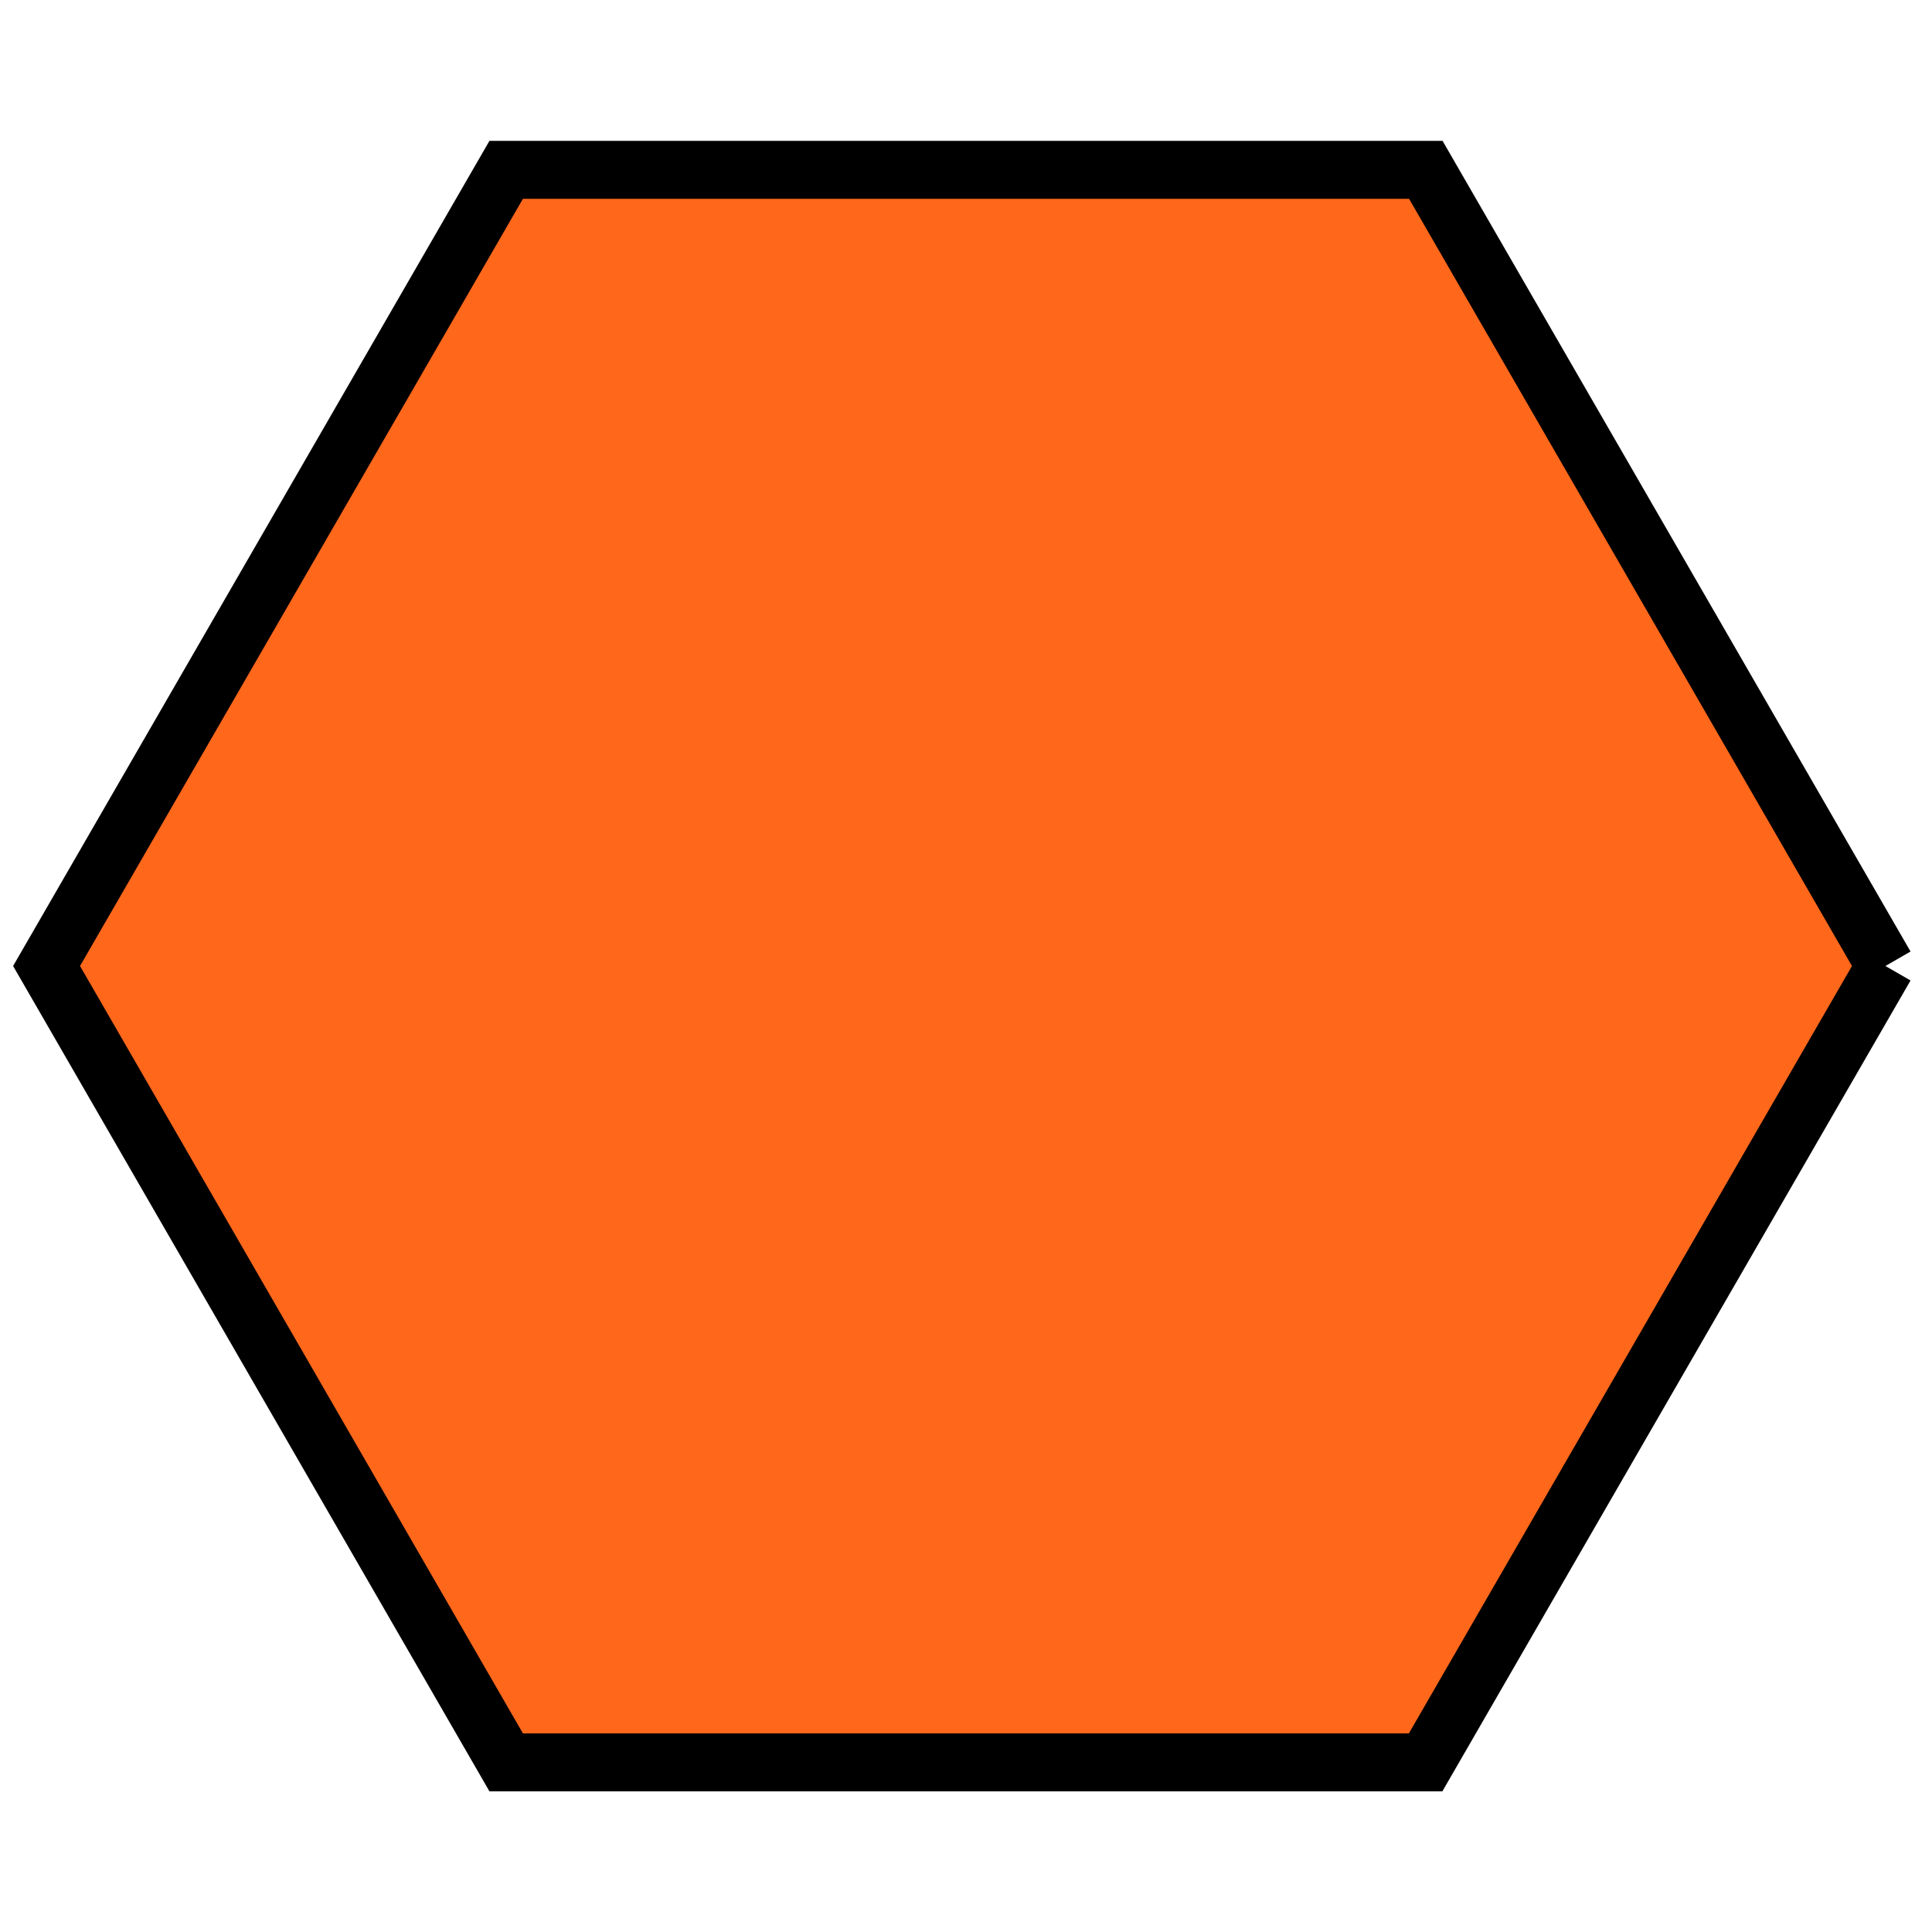
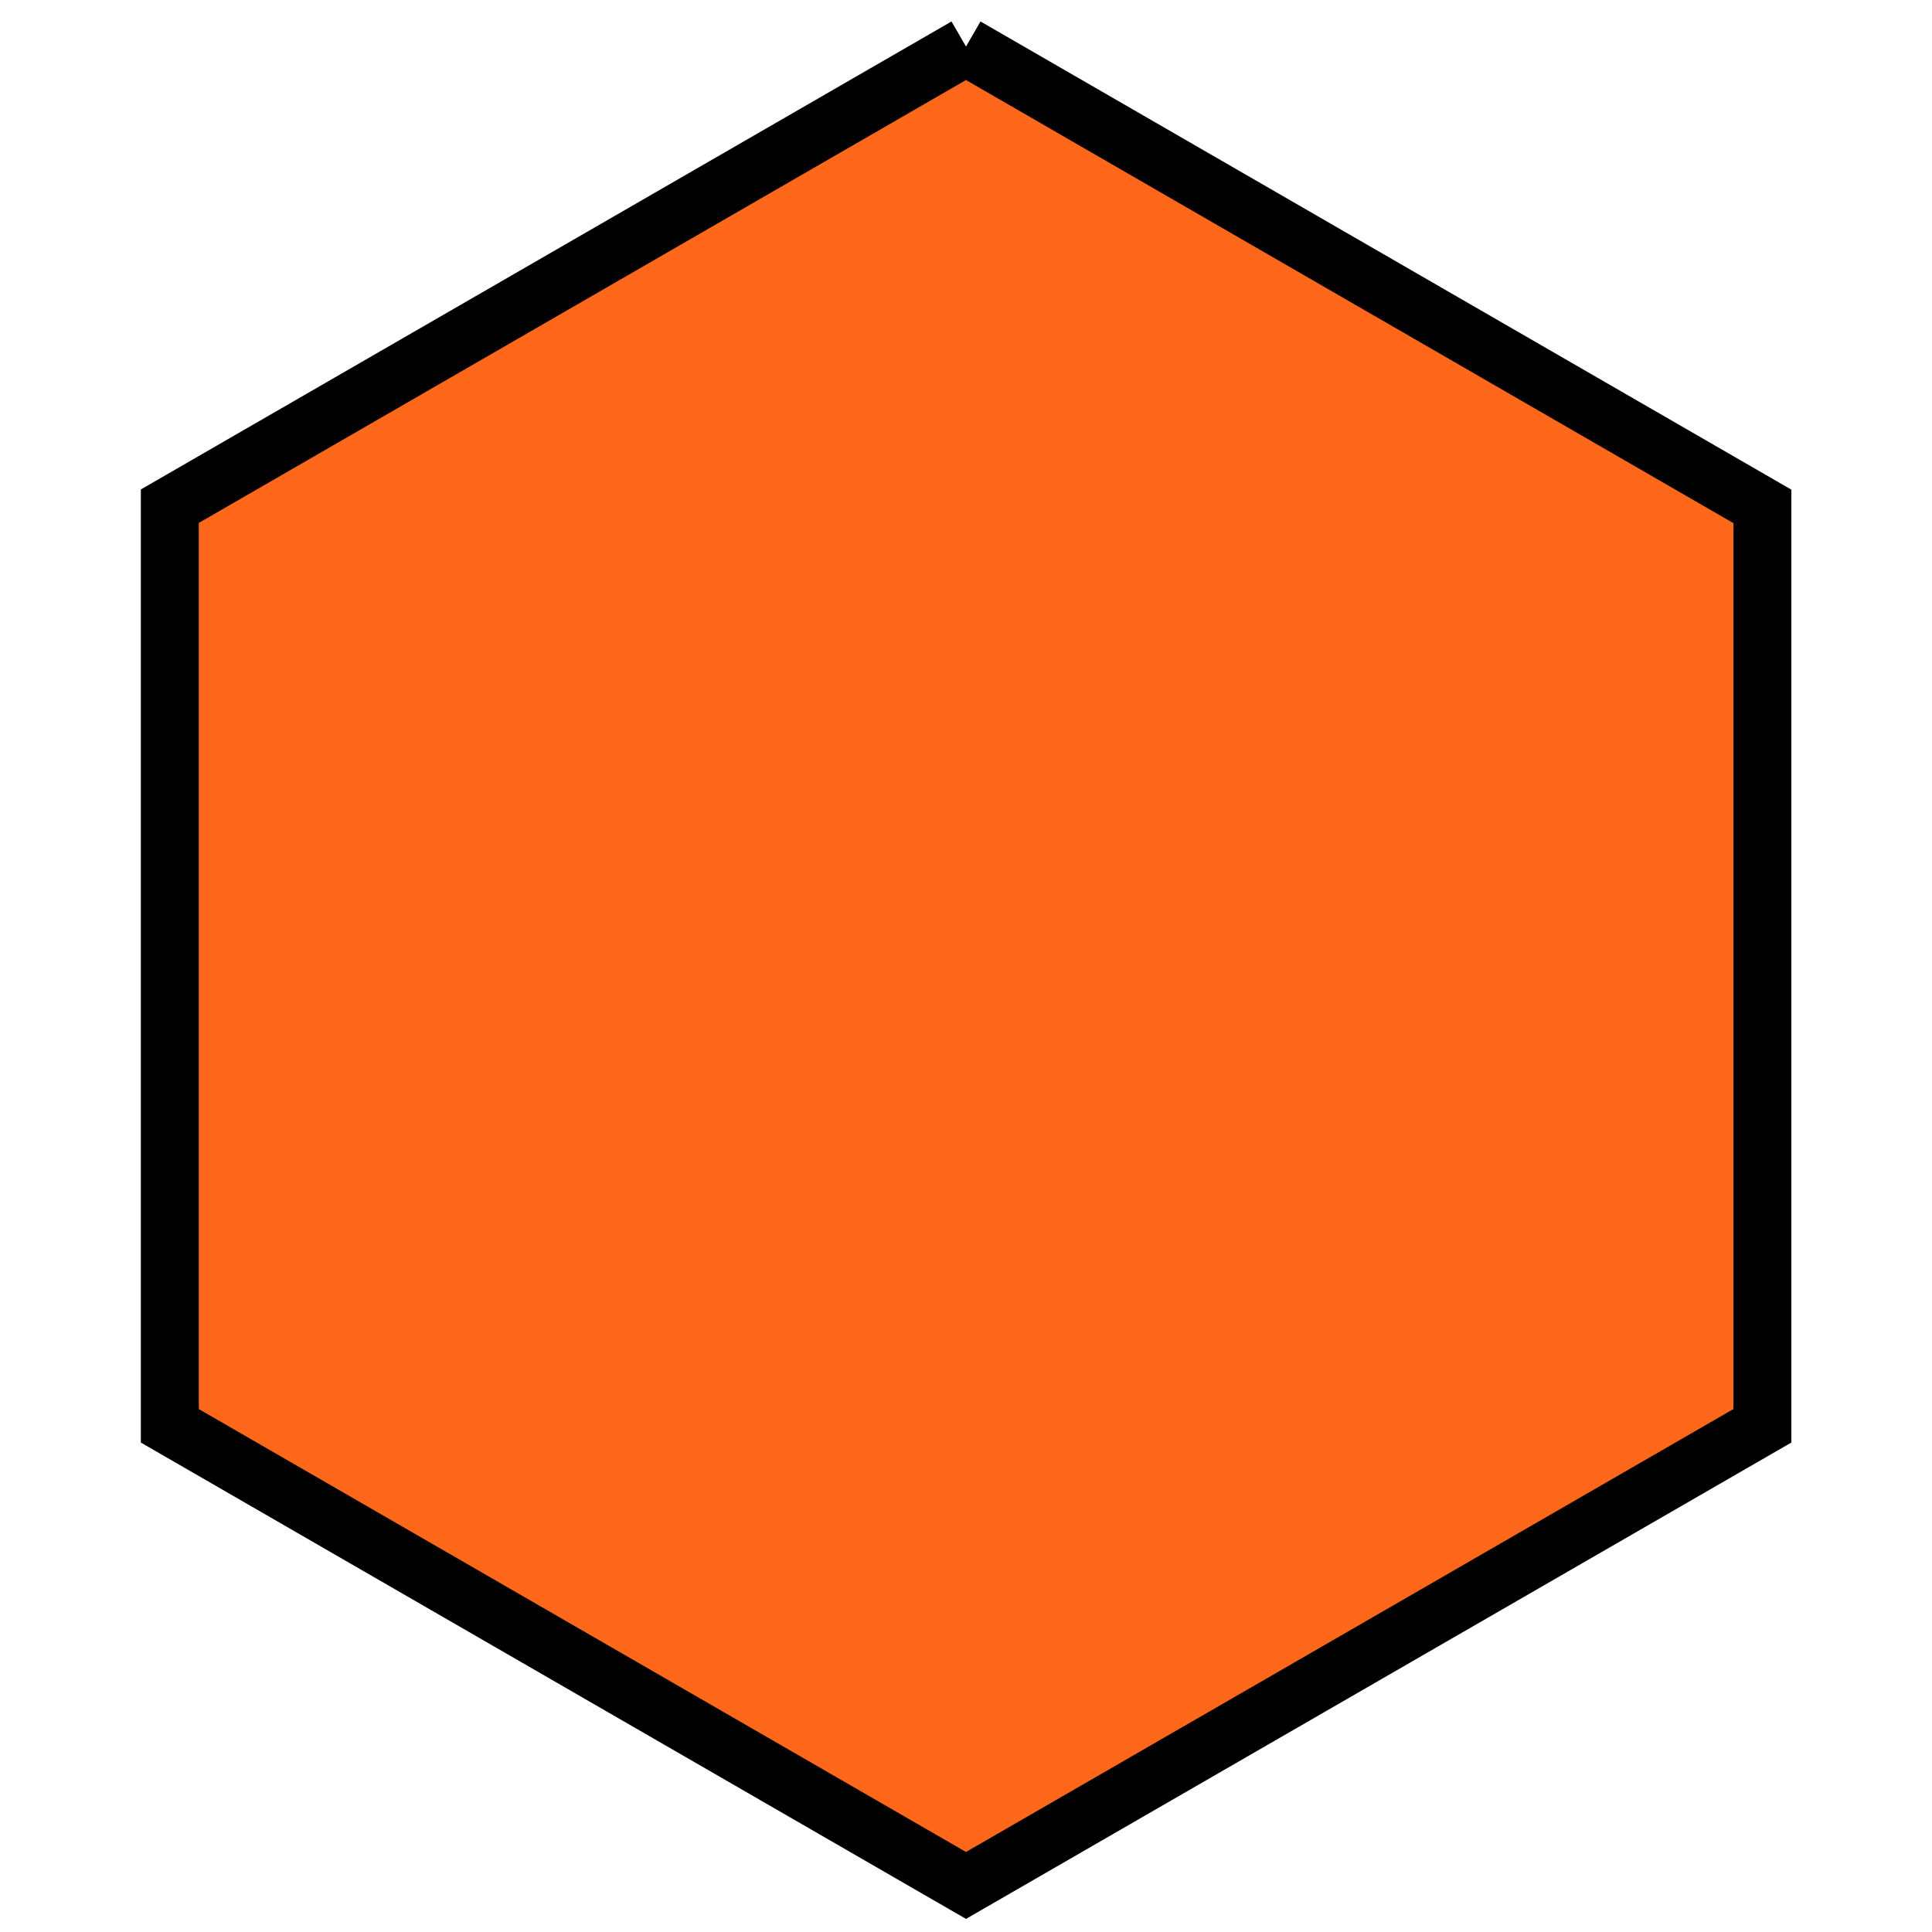
- <svg xmlns="http://www.w3.org/2000/svg" stroke="black" stroke-width="30px" transform="rotate(90 10 10)" width="20" height="20" fill="#ff671b" viewBox="0 0 1000 1000">
+ <svg xmlns="http://www.w3.org/2000/svg" stroke="#000" stroke-width="30" width="20" height="20" fill="#ff671b" viewBox="0 0 1000 1000">
  <path d="M500 24.1l412.2 238V738L500 975.9 87.9 738V262L500 24.1" />
</svg>
